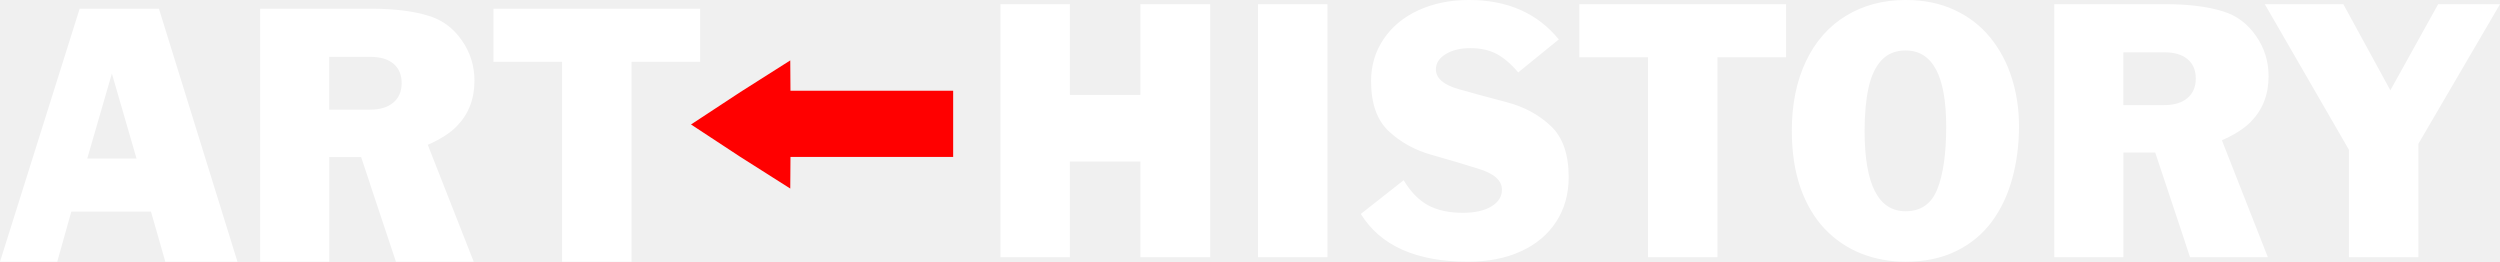
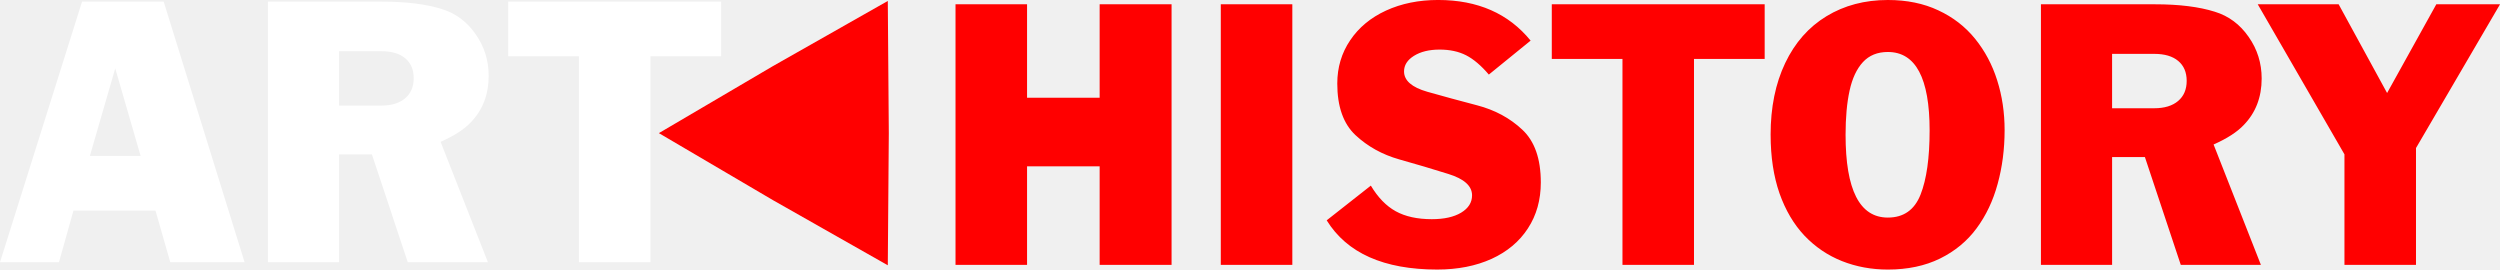
- <svg xmlns="http://www.w3.org/2000/svg" width="195.23mm" height="20.438mm" viewBox="0 0 195.23 20.438" version="1.1" id="svg1">
+ <svg xmlns="http://www.w3.org/2000/svg" width="189.55mm" height="20.438mm" viewBox="0 0 189.55 20.438" version="1.1" id="svg1">
  <defs id="defs1" />
-   <g id="layer1" transform="translate(33.80015,62.70279)">
-     <path d="m -33.8,-42.265 6.22,-19.758 h 6.191 l 6.133,19.758 h -5.634 l -1.121,-3.913 h -6.22 l -1.099,3.913 z m 6.813,-8.057 h 3.848 l -1.924,-6.639 z m 13.502,8.057 v -19.758 h 8.65 q 2.741,0 4.535,0.564 1.577,0.485 2.56,1.902 0.991,1.41 0.991,3.16 0,2.126 -1.36,3.529 -0.752,0.796 -2.285,1.475 l 3.587,9.127 h -6.075 l -2.719,-8.172 h -2.488 v 8.172 z m 5.395,-15.998 v 4.122 h 3.197 q 1.157,0 1.808,-0.55 0.651,-0.55 0.651,-1.526 0,-0.976 -0.644,-1.512 -0.636,-0.535 -1.815,-0.535 z M 10.092,-42.265 V -57.879 H 4.733 v -4.144 H 20.875 v 4.144 h -5.359 v 15.614 z" id="text1" style="font-size:29.623px;font-family:'Franklin Gothic';-inkscape-font-specification:'Franklin Gothic';fill:#ffffff;stroke-width:0.154;paint-order:fill markers stroke" aria-label="ART" />
-     <path d="m 44.326,-42.619 v -19.758 h 5.424 v 7.086 h 5.504 v -7.086 h 5.453 v 19.758 h -5.453 v -7.47 h -5.504 v 7.47 z m 20.113,0 v -19.758 h 5.424 v 19.758 z m 8.028,-3.377 3.348,-2.633 c 0.535,0.897 1.164,1.545 1.888,1.945 0.728,0.4 1.639,0.6 2.734,0.6 0.931,0 1.671,-0.164 2.22,-0.492 0.554,-0.333 0.832,-0.771 0.832,-1.316 0,-0.709 -0.598,-1.249 -1.794,-1.62 -1.196,-0.376 -2.44,-0.745 -3.732,-1.107 -1.287,-0.366 -2.391,-0.979 -3.312,-1.837 -0.921,-0.863 -1.381,-2.167 -1.381,-3.913 0,-1.22 0.325,-2.312 0.976,-3.276 0.651,-0.969 1.557,-1.721 2.719,-2.256 1.167,-0.535 2.483,-0.803 3.949,-0.803 3.004,0 5.342,1.027 7.015,3.081 l -3.168,2.575 c -0.583,-0.685 -1.157,-1.172 -1.721,-1.461 -0.564,-0.289 -1.234,-0.434 -2.011,-0.434 -0.786,0 -1.432,0.157 -1.938,0.47 -0.506,0.313 -0.759,0.709 -0.759,1.186 0,0.689 0.586,1.203 1.757,1.54 1.172,0.333 2.43,0.675 3.775,1.027 1.35,0.352 2.493,0.967 3.428,1.844 0.94,0.873 1.41,2.208 1.41,4.007 0,1.321 -0.325,2.481 -0.976,3.479 -0.646,0.998 -1.565,1.769 -2.755,2.314 -1.191,0.54 -2.565,0.81 -4.122,0.81 -4.05,0 -6.844,-1.244 -8.382,-3.732 z m 22.427,3.377 v -15.614 h -5.359 v -4.144 h 16.142 v 4.144 h -5.359 v 15.614 z m 11.232,-9.865 c 0,-2.078 0.369,-3.891 1.107,-5.439 0.738,-1.548 1.782,-2.731 3.132,-3.551 1.35,-0.82 2.9,-1.229 4.65,-1.229 1.437,0 2.71,0.26 3.819,0.781 1.114,0.516 2.044,1.234 2.792,2.155 0.747,0.921 1.307,1.972 1.678,3.153 0.376,1.181 0.564,2.44 0.564,3.775 0,1.442 -0.176,2.801 -0.528,4.079 -0.347,1.278 -0.88,2.401 -1.598,3.37 -0.714,0.969 -1.639,1.733 -2.777,2.293 -1.133,0.554 -2.449,0.832 -3.949,0.832 -1.244,0 -2.406,-0.215 -3.486,-0.644 -1.075,-0.429 -2.02,-1.07 -2.835,-1.924 -0.81,-0.858 -1.442,-1.929 -1.895,-3.211 -0.448,-1.287 -0.673,-2.768 -0.673,-4.441 z m 5.684,0 c 0,4.185 1.068,6.278 3.204,6.278 1.196,0 2.023,-0.581 2.481,-1.743 0.458,-1.162 0.687,-2.782 0.687,-4.86 0,-3.968 -1.056,-5.952 -3.168,-5.952 -0.786,0 -1.415,0.256 -1.888,0.767 -0.472,0.511 -0.81,1.232 -1.012,2.162 -0.203,0.926 -0.304,2.042 -0.304,3.348 z m 14.812,9.865 v -19.758 h 8.65 c 1.827,0 3.339,0.188 4.535,0.564 1.051,0.323 1.904,0.957 2.56,1.902 0.661,0.94 0.991,1.994 0.991,3.16 0,1.418 -0.453,2.594 -1.36,3.529 -0.501,0.53 -1.263,1.022 -2.285,1.475 l 3.587,9.127 h -6.075 l -2.719,-8.172 h -2.488 v 8.172 z m 5.395,-15.998 v 4.122 h 3.197 c 0.771,0 1.374,-0.183 1.808,-0.55 0.434,-0.366 0.651,-0.875 0.651,-1.526 0,-0.651 -0.215,-1.155 -0.644,-1.512 -0.424,-0.357 -1.029,-0.535 -1.815,-0.535 z m 17.618,15.998 v -8.382 l -6.574,-11.376 h 6.133 l 3.674,6.726 3.732,-6.726 h 4.831 l -6.372,10.899 v 8.859 z" id="text1-3" style="font-size:29.623px;font-family:'Franklin Gothic';-inkscape-font-specification:'Franklin Gothic';fill:#ffffff;stroke-width:0.154;paint-order:fill markers stroke" aria-label="HISTORY" />
-     <path id="rect1" style="fill:#ff0000;stroke:none;stroke-width:0.149;paint-order:fill markers stroke" d="m 27.913,-57.986 -3.892,2.469 -3.858,2.535 3.858,2.535 3.892,2.469 0.017,-2.467 H 40.634 v -5.174 H 27.929 Z" />
+   <g id="layer1" transform="translate(39.23544,216.2776)">
+     <path d="m -39.235,-196.396 6.22,-19.758 h 6.191 l 6.133,19.758 h -5.634 l -1.121,-3.913 h -6.22 l -1.099,3.913 z m 6.813,-8.057 h 3.848 l -1.924,-6.639 z m 13.502,8.057 v -19.758 h 8.65 q 2.741,0 4.535,0.564 1.577,0.485 2.56,1.902 0.991,1.41 0.991,3.16 0,2.126 -1.36,3.529 -0.752,0.796 -2.285,1.475 l 3.587,9.127 H -8.318 l -2.719,-8.172 h -2.488 v 8.172 z m 5.395,-15.998 v 4.122 h 3.197 q 1.157,0 1.808,-0.55 0.651,-0.55 0.651,-1.526 0,-0.976 -0.644,-1.512 -0.636,-0.535 -1.815,-0.535 z m 18.182,15.998 v -15.614 h -5.359 v -4.144 H 15.44 v 4.144 h -5.359 v 15.614 z" id="text1-35-0" style="font-size:29.623px;font-family:'Franklin Gothic';-inkscape-font-specification:'Franklin Gothic';fill:#ffffff;stroke-width:0.154;paint-order:fill markers stroke" aria-label="ART" />
+     <path d="m 33.212,-196.194 v -19.758 h 5.424 v 7.086 h 5.504 v -7.086 h 5.453 v 19.758 h -5.453 v -7.47 h -5.504 v 7.47 z m 20.113,0 v -19.758 h 5.424 v 19.758 z m 8.028,-3.377 3.349,-2.633 c 0.535,0.897 1.164,1.545 1.888,1.945 0.728,0.4 1.639,0.6 2.734,0.6 0.931,0 1.671,-0.164 2.22,-0.492 0.554,-0.333 0.832,-0.771 0.832,-1.316 0,-0.709 -0.598,-1.249 -1.794,-1.62 -1.196,-0.376 -2.44,-0.745 -3.732,-1.107 -1.287,-0.366 -2.391,-0.979 -3.312,-1.837 -0.921,-0.863 -1.381,-2.167 -1.381,-3.913 0,-1.22 0.325,-2.312 0.976,-3.276 0.651,-0.969 1.557,-1.721 2.719,-2.256 1.167,-0.535 2.483,-0.803 3.949,-0.803 3.004,0 5.342,1.027 7.015,3.081 l -3.168,2.575 c -0.583,-0.685 -1.157,-1.172 -1.721,-1.461 -0.564,-0.289 -1.234,-0.434 -2.011,-0.434 -0.786,0 -1.432,0.157 -1.938,0.47 -0.506,0.313 -0.759,0.709 -0.759,1.186 0,0.689 0.586,1.203 1.757,1.54 1.172,0.333 2.43,0.675 3.775,1.027 1.35,0.352 2.493,0.967 3.428,1.844 0.94,0.873 1.41,2.208 1.41,4.007 0,1.321 -0.325,2.481 -0.976,3.479 -0.646,0.998 -1.565,1.769 -2.755,2.314 -1.191,0.54 -2.565,0.81 -4.122,0.81 -4.05,0 -6.844,-1.244 -8.382,-3.732 z m 22.427,3.377 v -15.614 h -5.359 v -4.144 H 94.562 v 4.144 h -5.359 v 15.614 z m 11.232,-9.865 c 0,-2.078 0.369,-3.891 1.107,-5.439 0.738,-1.548 1.782,-2.731 3.132,-3.551 1.35,-0.82 2.9,-1.229 4.65,-1.229 1.437,0 2.71,0.26 3.819,0.781 1.114,0.516 2.044,1.234 2.792,2.155 0.747,0.921 1.307,1.972 1.678,3.153 0.376,1.181 0.564,2.44 0.564,3.775 0,1.442 -0.176,2.801 -0.528,4.079 -0.347,1.278 -0.88,2.401 -1.598,3.37 -0.714,0.969 -1.639,1.733 -2.777,2.293 -1.133,0.554 -2.449,0.832 -3.949,0.832 -1.244,0 -2.406,-0.215 -3.486,-0.644 -1.075,-0.429 -2.02,-1.07 -2.835,-1.924 -0.81,-0.858 -1.442,-1.929 -1.895,-3.211 -0.448,-1.287 -0.673,-2.768 -0.673,-4.441 z m 5.684,0 c 0,4.185 1.068,6.278 3.204,6.278 1.196,0 2.023,-0.581 2.481,-1.743 0.458,-1.162 0.687,-2.782 0.687,-4.86 0,-3.968 -1.056,-5.952 -3.168,-5.952 -0.786,0 -1.415,0.256 -1.888,0.767 -0.472,0.511 -0.81,1.232 -1.012,2.162 -0.203,0.926 -0.304,2.042 -0.304,3.349 z m 14.812,9.865 v -19.758 h 8.65 c 1.827,0 3.339,0.188 4.535,0.564 1.051,0.323 1.904,0.957 2.56,1.902 0.661,0.94 0.991,1.994 0.991,3.16 0,1.418 -0.453,2.594 -1.36,3.529 -0.501,0.53 -1.263,1.022 -2.285,1.475 l 3.587,9.127 h -6.075 l -2.719,-8.172 h -2.488 v 8.172 z m 5.395,-15.998 v 4.122 h 3.197 c 0.771,0 1.374,-0.183 1.808,-0.55 0.434,-0.366 0.651,-0.875 0.651,-1.526 0,-0.651 -0.215,-1.155 -0.644,-1.512 -0.424,-0.357 -1.029,-0.535 -1.815,-0.535 z m 17.618,15.998 v -8.382 l -6.574,-11.376 h 6.133 l 3.674,6.726 3.732,-6.726 h 4.831 l -6.372,10.899 v 8.859 z" id="text1-3-6-9" style="font-size:29.623px;font-family:'Franklin Gothic';-inkscape-font-specification:'Franklin Gothic';fill:#ff0000;stroke-width:0.154;paint-order:fill markers stroke" aria-label="HISTORY" />
+     <path style="fill:#ff0000;stroke:none;stroke-width:1;stroke-dasharray:none;paint-order:fill markers stroke" id="path2" d="m 26.512,-209.708 0.063,8.211 -0.063,8.211 -7.142,-4.051 -7.08,-4.16 7.08,-4.16 z" transform="matrix(1.220413,0,0,1.220413,-4.278349,39.72546)" />
  </g>
</svg>
